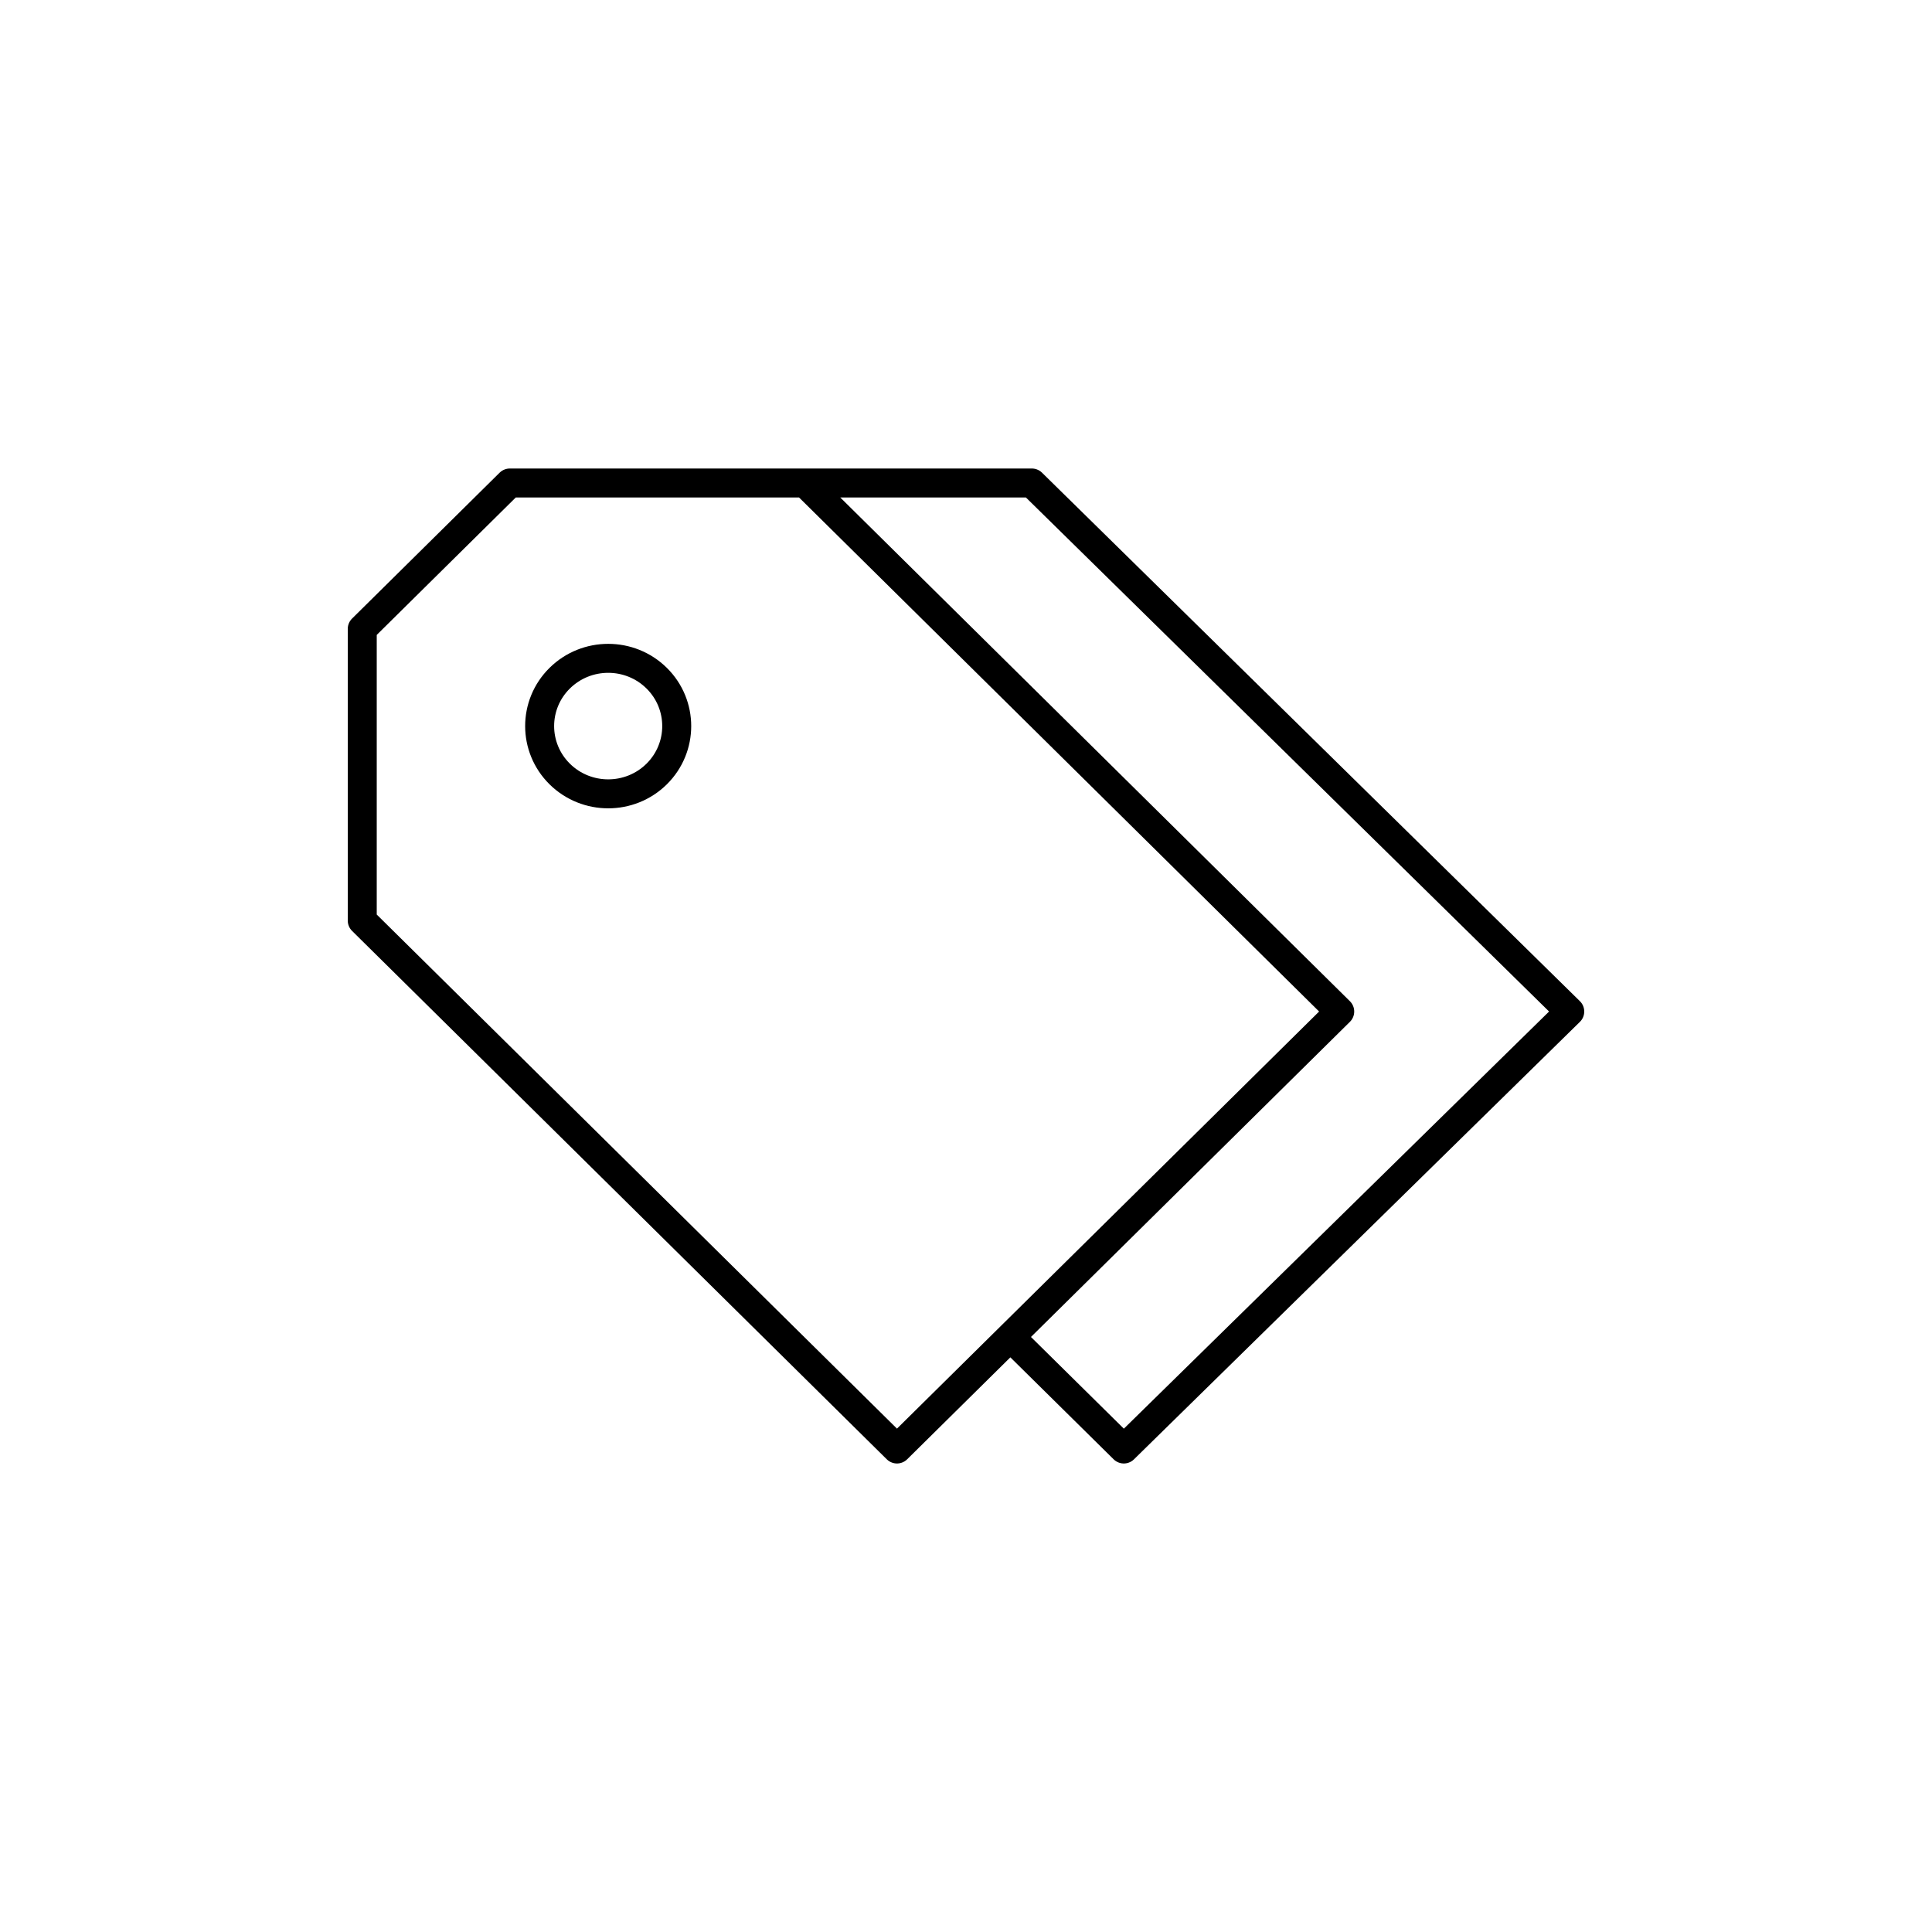
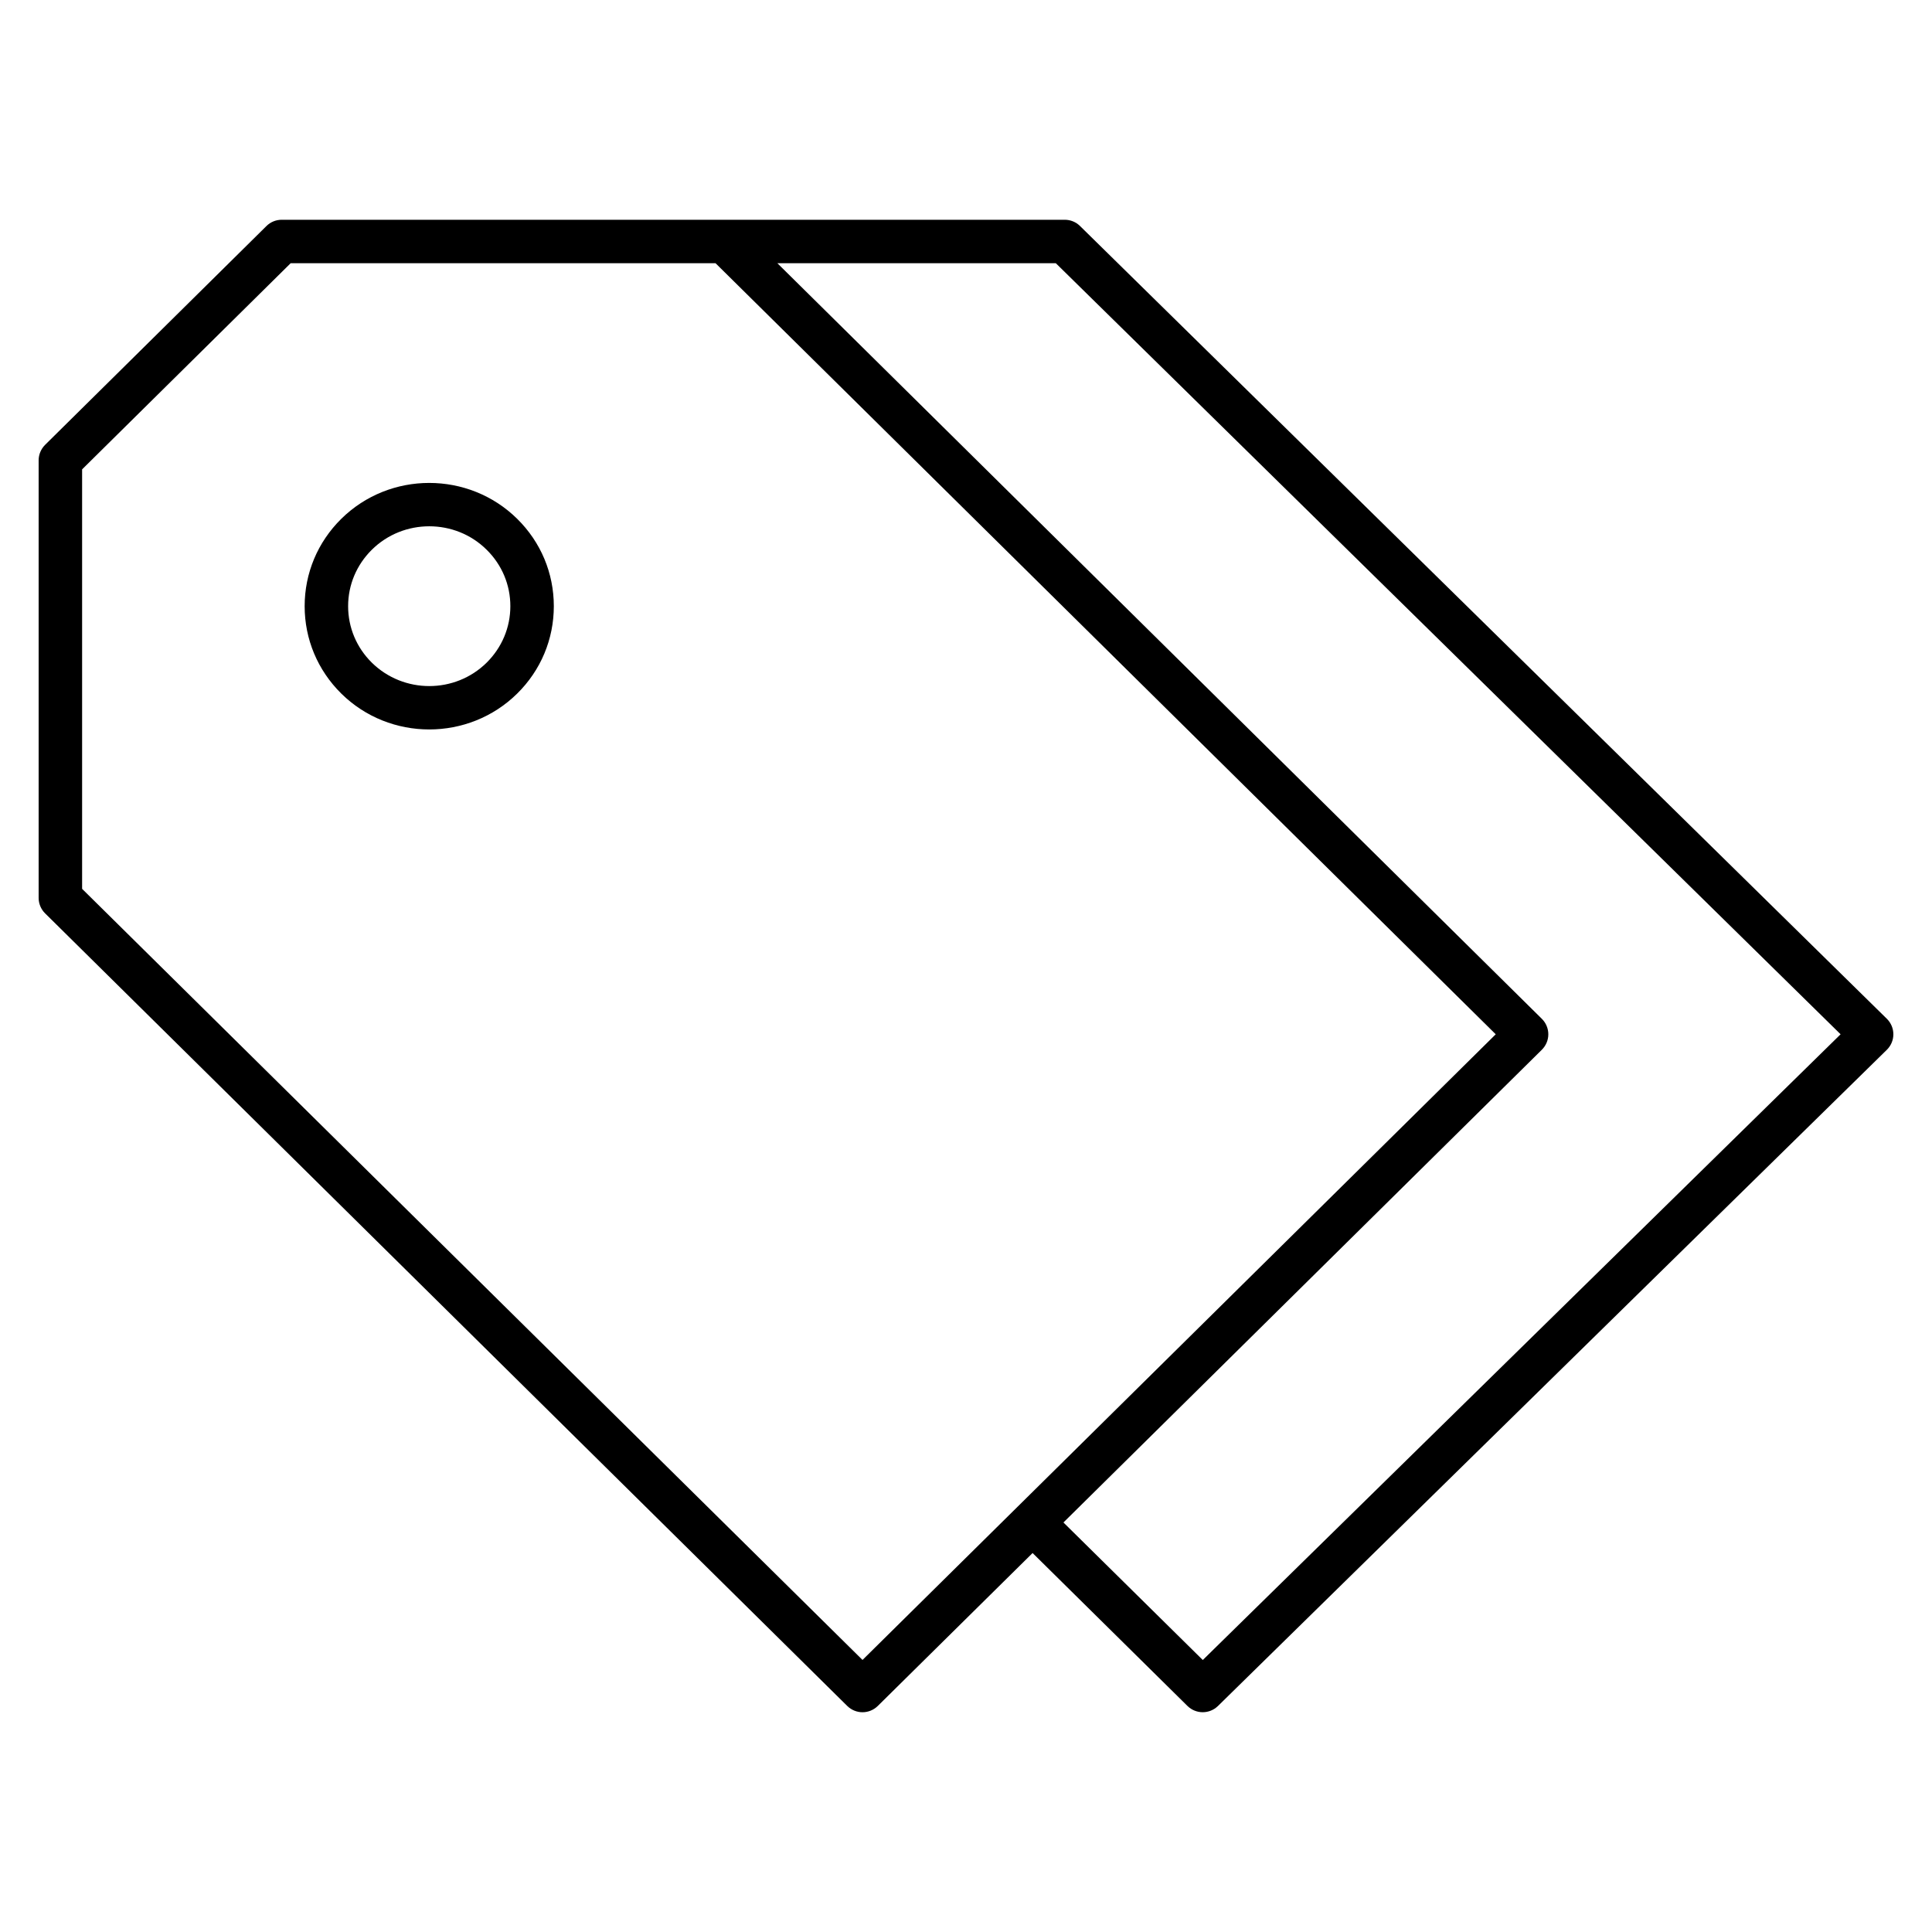
- <svg xmlns="http://www.w3.org/2000/svg" version="1.1" x="0px" y="0px" viewBox="0 0 48 48" style="enable-background:new 0 0 48 48;" xml:space="preserve">
+ <svg xmlns="http://www.w3.org/2000/svg" version="1.1" x="0px" y="0px" viewBox="0 0 32 32" style="enable-background:new 0 0 32 32;" xml:space="preserve">
  <g id="tags">
-     <path id="tags_1_" style="fill:none;stroke:#000000;stroke-width:0.72;stroke-linecap:round;stroke-linejoin:round;stroke-miterlimit:10;" d="   M33.285,25.131L22.285,36L9,22.872v-7.248L12.666,12H20L33.285,25.131z M25.103,33.218L27.921,36L39,25.131L25.636,12L20,12    M16.315,16.849c-0.665-0.657-1.743-0.657-2.409,0c-0.665,0.657-0.665,1.723,0,2.381c0.666,0.657,1.744,0.657,2.409,0   C16.979,18.572,16.979,17.506,16.315,16.849z" />
+     <path id="tags_1_" d="M14.286,28.36c-0.091,0-0.183-0.035-0.253-0.104L0.747,15.128c-0.068-0.067-0.107-0.16-0.107-0.256V7.624   c0-0.096,0.039-0.188,0.107-0.256l3.666-3.624C4.48,3.677,4.571,3.64,4.666,3.64h12.97c0.095,0,0.185,0.037,0.252,0.103   l13.364,13.131c0.069,0.068,0.108,0.16,0.108,0.257s-0.039,0.189-0.108,0.257L20.173,28.257c-0.141,0.137-0.364,0.137-0.505-0.001   l-2.565-2.533l-2.564,2.533C14.469,28.325,14.377,28.36,14.286,28.36z M17.614,25.217l2.308,2.278l10.564-10.364L17.488,4.36   h-4.612l12.662,12.515c0.068,0.067,0.107,0.16,0.107,0.256c0,0.097-0.039,0.188-0.107,0.256L17.614,25.217z M1.36,14.722   l12.926,12.772l10.488-10.363L11.852,4.36H4.814L1.36,7.774V14.722z M7.11,12.082c-0.528,0-1.056-0.198-1.458-0.595   c-0.391-0.387-0.606-0.9-0.606-1.447c0-0.546,0.215-1.06,0.606-1.446c0.804-0.794,2.112-0.793,2.915,0   c0.391,0.386,0.606,0.899,0.606,1.446c0,0.547-0.215,1.061-0.606,1.447C8.166,11.883,7.638,12.082,7.11,12.082z M7.11,8.717   c-0.345,0-0.689,0.129-0.952,0.389c-0.252,0.25-0.392,0.581-0.392,0.934c0,0.353,0.139,0.685,0.392,0.935   c0.526,0.518,1.379,0.518,1.903,0c0.252-0.25,0.392-0.582,0.392-0.935c0-0.353-0.139-0.684-0.392-0.934   C7.799,8.846,7.455,8.717,7.11,8.717z" />
  </g>
  <g id="Layer_1">
</g>
</svg>
